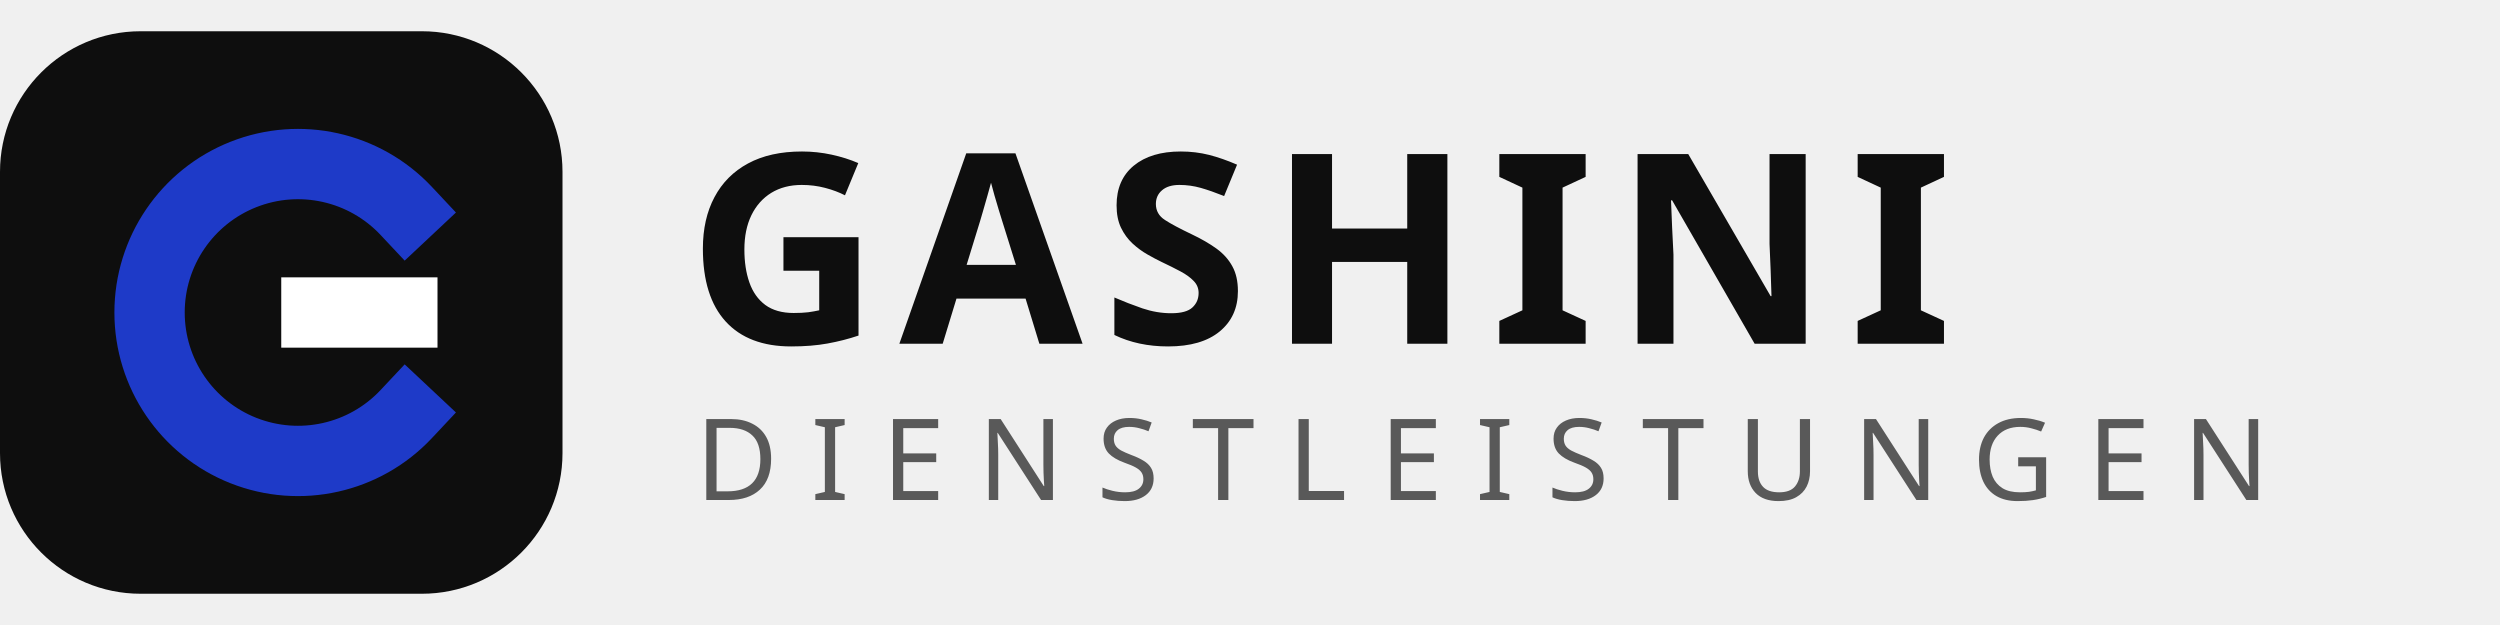
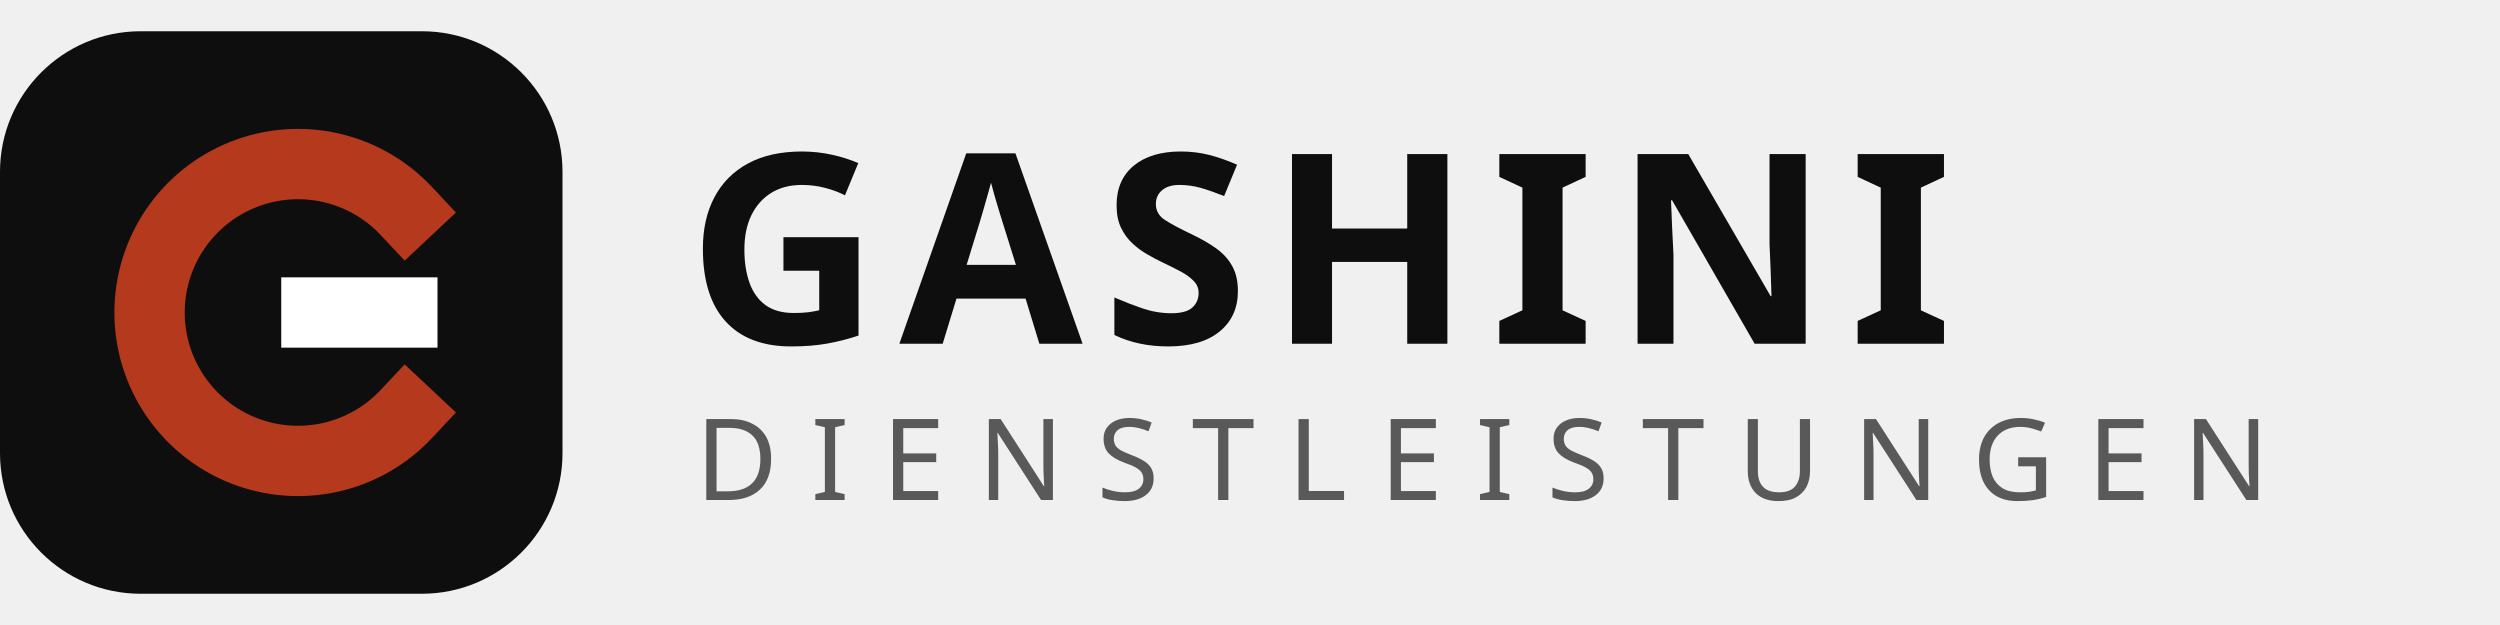
<svg xmlns="http://www.w3.org/2000/svg" viewBox="0 0 320 80" width="320" height="80" role="img" aria-label="Gashini Dienstleistungen">
  <g>
    <rect x="0" y="4" width="72" height="72" rx="18" fill="#0E0E0E" />
-     <path d="M52 27a19 19 0 1 0 0 26" fill="none" stroke="#1E3AC8" stroke-width="9" stroke-linecap="square" />
+     <path d="M52 27a19 19 0 1 0 0 26" fill="none" stroke="#B5391C" stroke-width="9" stroke-linecap="square" />
    <rect x="36" y="35.5" width="20" height="9" fill="#FFFFFF" />
  </g>
  <g fill="#0E0E0E" font-family="Barlow Condensed, Oswald, Arial Narrow, sans-serif">
    <text x="88" y="44" font-size="34" font-weight="700" letter-spacing="2.5">GASHINI</text>
    <text x="89" y="64" font-size="14.5" font-weight="500" letter-spacing="4.2" fill="#595959">DIENSTLEISTUNGEN</text>
  </g>
</svg>
